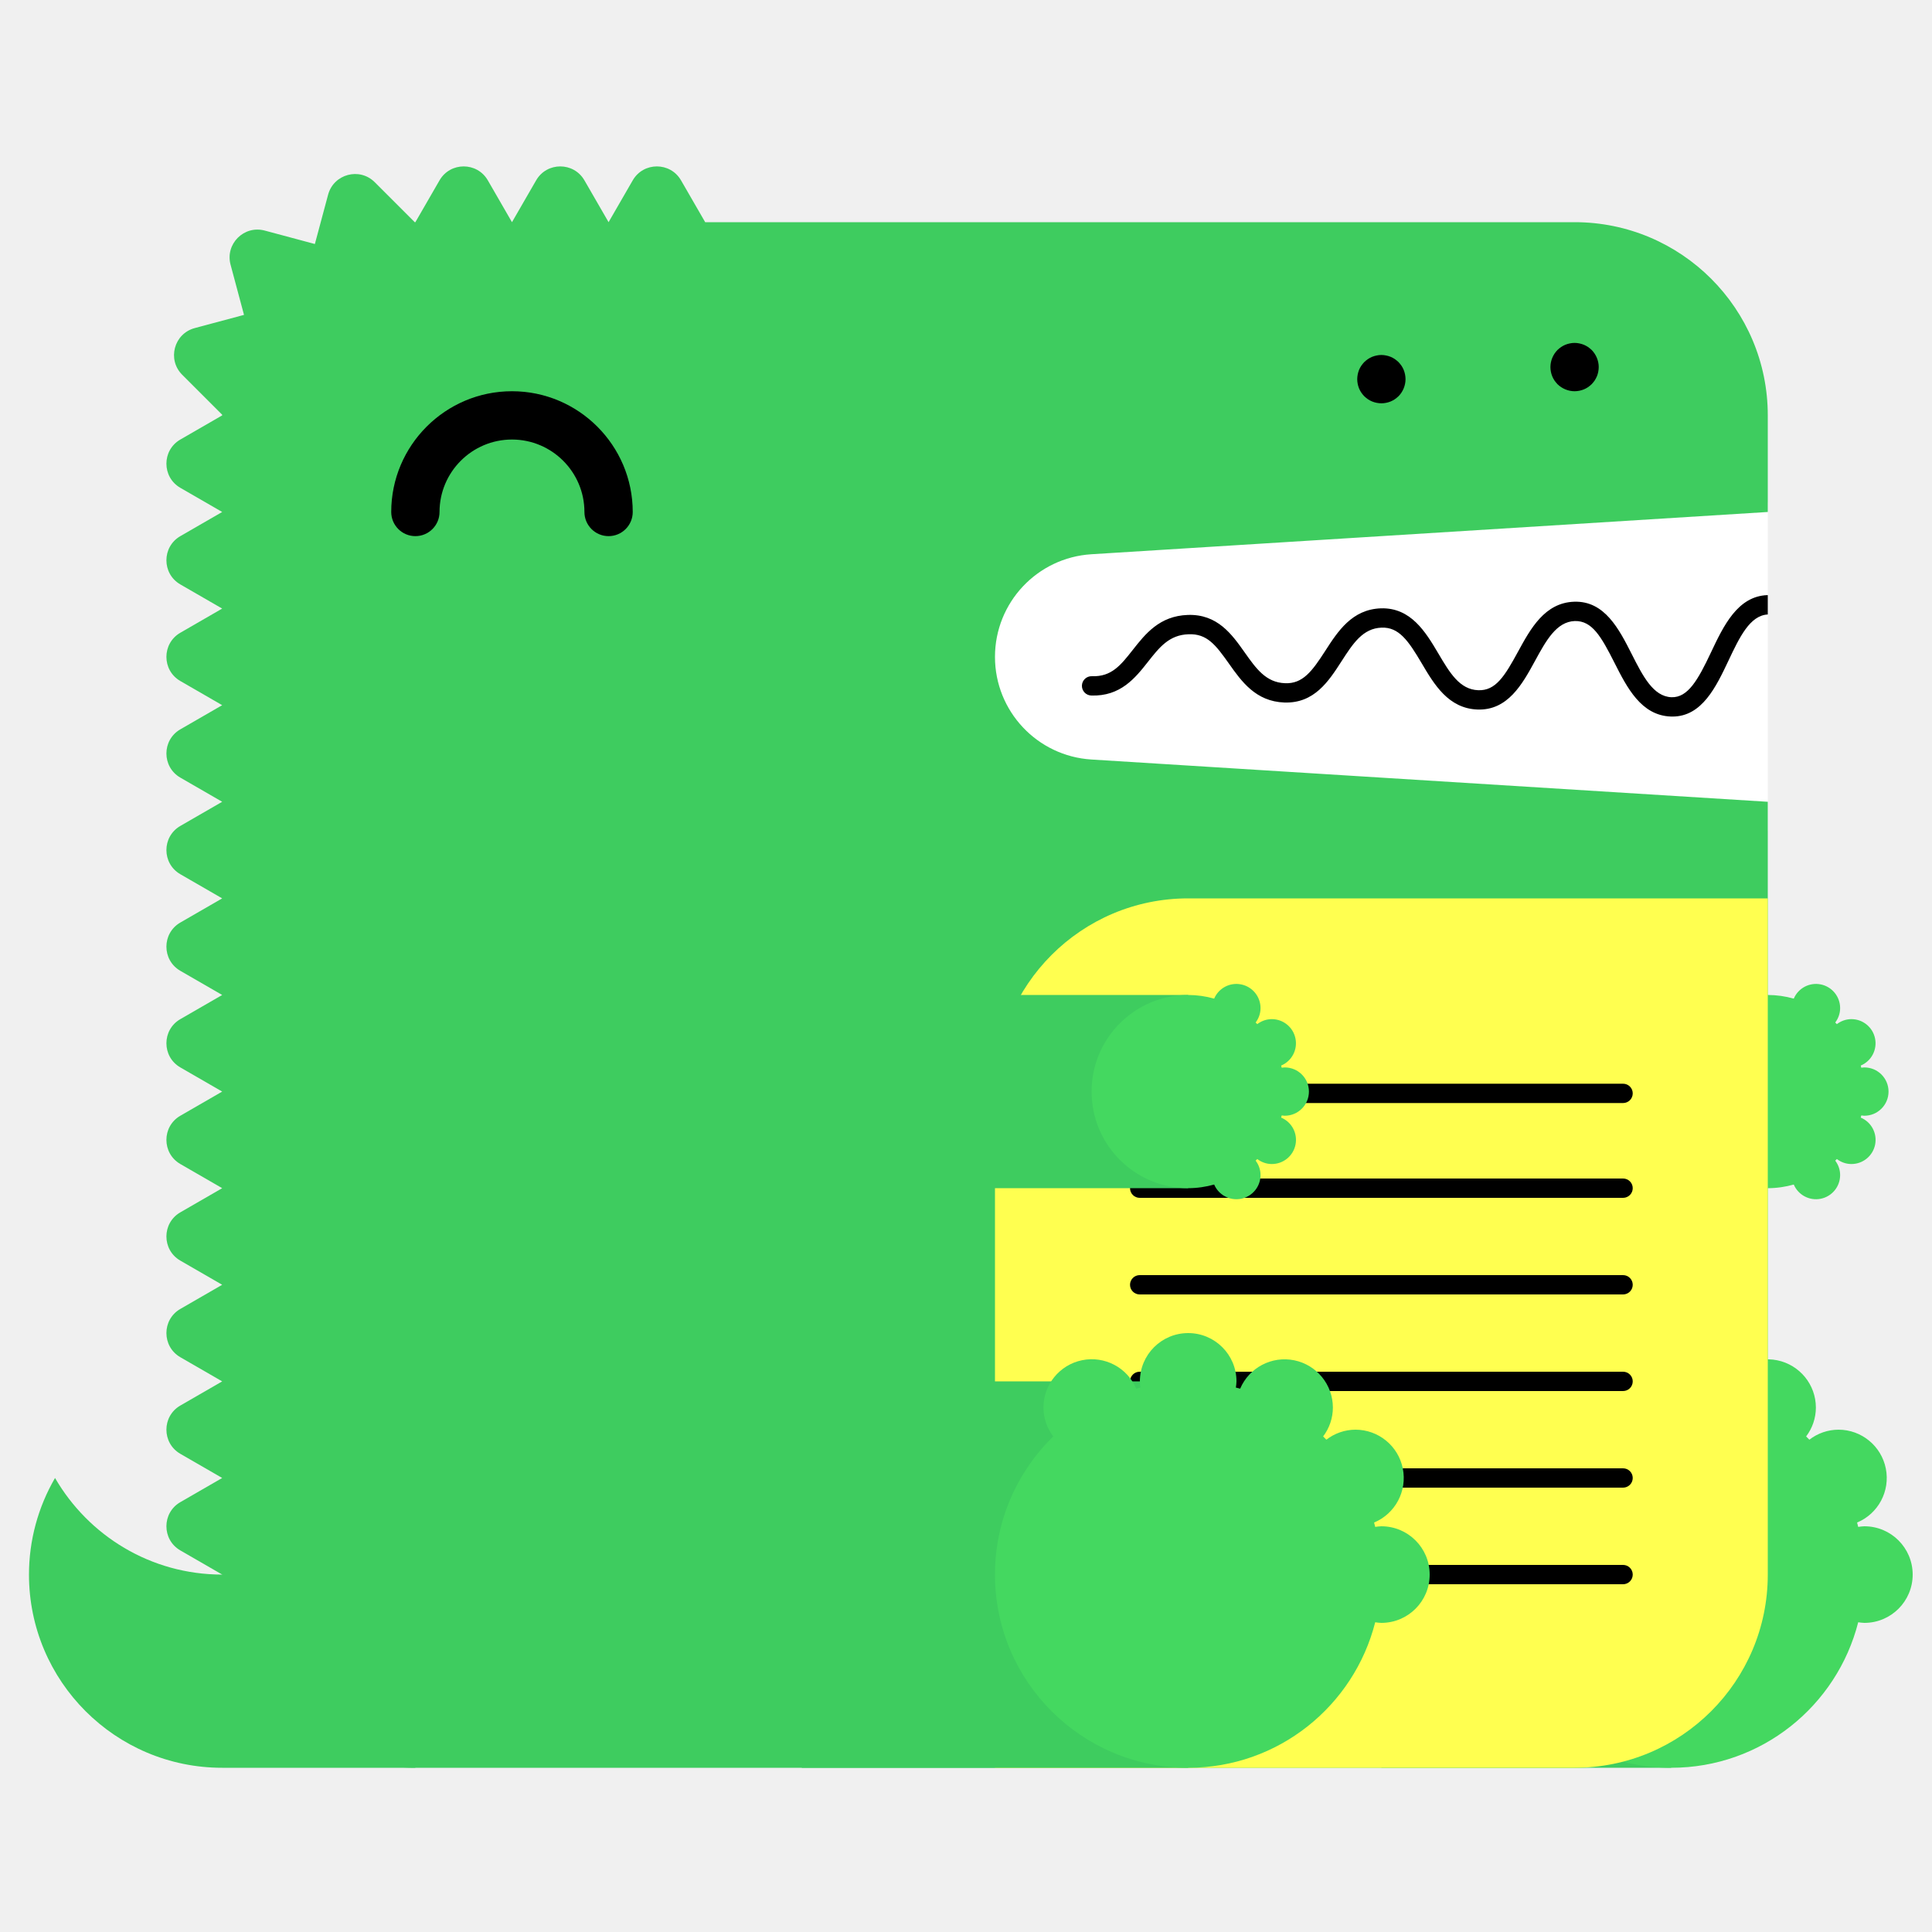
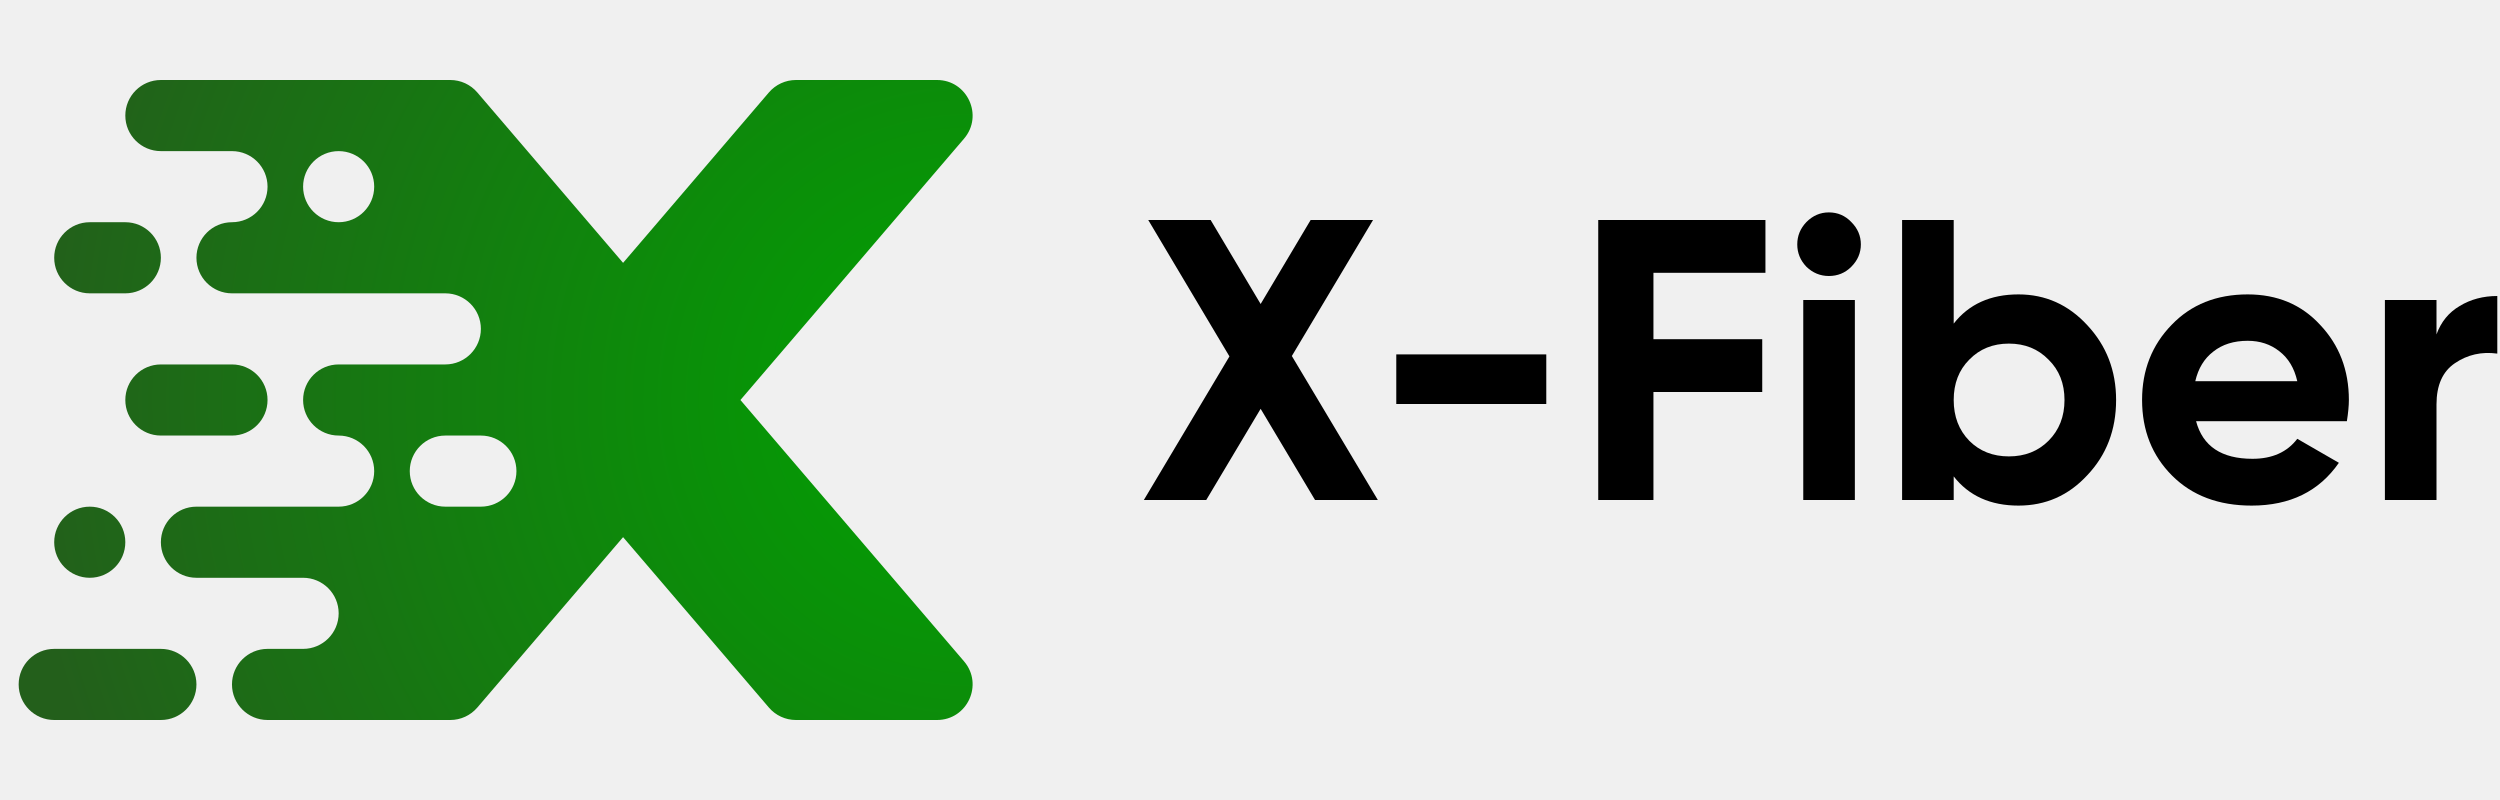
- <svg xmlns="http://www.w3.org/2000/svg" width="200" height="200" viewBox="0 0 200 200">
-   <g fill="none" fill-rule="evenodd">
-     <path fill="#FFF" d="M99 52h84v34H99z" />
-     <path d="M23 163c-7.398 0-13.843-4.027-17.303-10A19.886 19.886 0 0 0 3 163c0 11.046 8.954 20 20 20h20v-20H23z" fill="#3ECC5F" />
-     <path d="M112.98 57.376L183 53V43c0-11.046-8.954-20-20-20H73l-2.5-4.33c-1.112-1.925-3.889-1.925-5 0L63 23l-2.5-4.33c-1.111-1.925-3.889-1.925-5 0L53 23l-2.5-4.33c-1.111-1.925-3.889-1.925-5 0L43 23c-.022 0-.042.003-.065.003l-4.142-4.141c-1.57-1.571-4.252-.853-4.828 1.294l-1.369 5.104-5.192-1.392c-2.148-.575-4.111 1.389-3.535 3.536l1.39 5.193-5.102 1.367c-2.148.576-2.867 3.259-1.296 4.83l4.142 4.142c0 .021-.003.042-.003.064l-4.33 2.5c-1.925 1.111-1.925 3.889 0 5L23 53l-4.33 2.5c-1.925 1.111-1.925 3.889 0 5L23 63l-4.33 2.5c-1.925 1.111-1.925 3.889 0 5L23 73l-4.33 2.5c-1.925 1.111-1.925 3.889 0 5L23 83l-4.33 2.5c-1.925 1.111-1.925 3.889 0 5L23 93l-4.33 2.5c-1.925 1.111-1.925 3.889 0 5L23 103l-4.33 2.5c-1.925 1.111-1.925 3.889 0 5L23 113l-4.33 2.5c-1.925 1.111-1.925 3.889 0 5L23 123l-4.33 2.5c-1.925 1.111-1.925 3.889 0 5L23 133l-4.33 2.5c-1.925 1.111-1.925 3.889 0 5L23 143l-4.33 2.5c-1.925 1.111-1.925 3.889 0 5L23 153l-4.33 2.5c-1.925 1.111-1.925 3.889 0 5L23 163c0 11.046 8.954 20 20 20h120c11.046 0 20-8.954 20-20V83l-70.02-4.376A10.645 10.645 0 0 1 103 68c0-5.621 4.37-10.273 9.98-10.624" fill="#3ECC5F" />
-     <path fill="#3ECC5F" d="M143 183h30v-40h-30z" />
-     <path d="M193 158c-.219 0-.428.037-.639.064-.038-.15-.074-.301-.116-.451A5 5 0 0 0 190.32 148a4.96 4.96 0 0 0-3.016 1.036 26.531 26.531 0 0 0-.335-.336 4.955 4.955 0 0 0 1.011-2.987 5 5 0 0 0-9.599-1.959c-.148-.042-.297-.077-.445-.115.027-.211.064-.42.064-.639a5 5 0 0 0-5-5 5 5 0 0 0-5 5c0 .219.037.428.064.639-.148.038-.297.073-.445.115a4.998 4.998 0 0 0-9.599 1.959c0 1.125.384 2.151 1.011 2.987-3.717 3.632-6.031 8.693-6.031 14.3 0 11.046 8.954 20 20 20 9.339 0 17.16-6.41 19.361-15.064.211.027.42.064.639.064a5 5 0 0 0 5-5 5 5 0 0 0-5-5" fill="#44D860" />
-     <path fill="#3ECC5F" d="M153 123h30v-20h-30z" />
-     <path d="M193 115.5a2.5 2.5 0 1 0 0-5c-.109 0-.214.019-.319.032-.02-.075-.037-.15-.058-.225a2.501 2.501 0 0 0-.963-4.807c-.569 0-1.088.197-1.508.518a6.653 6.653 0 0 0-.168-.168c.314-.417.506-.931.506-1.494a2.5 2.5 0 0 0-4.8-.979A9.987 9.987 0 0 0 183 103c-5.522 0-10 4.478-10 10s4.478 10 10 10c.934 0 1.833-.138 2.69-.377a2.5 2.5 0 0 0 4.8-.979c0-.563-.192-1.077-.506-1.494.057-.055.113-.111.168-.168.42.321.939.518 1.508.518a2.5 2.5 0 0 0 .963-4.807c.021-.074.038-.15.058-.225.105.013.21.032.319.032" fill="#44D860" />
-     <path d="M63 55.5a2.5 2.5 0 0 1-2.5-2.5c0-4.136-3.364-7.5-7.5-7.5s-7.5 3.364-7.5 7.5a2.5 2.5 0 1 1-5 0c0-6.893 5.607-12.5 12.5-12.5S65.5 46.107 65.5 53a2.5 2.5 0 0 1-2.5 2.5" fill="#000" />
-     <path d="M103 183h60c11.046 0 20-8.954 20-20V93h-60c-11.046 0-20 8.954-20 20v70z" fill="#FFFF50" />
-     <path d="M168.02 124h-50.04a1 1 0 1 1 0-2h50.04a1 1 0 1 1 0 2m0 20h-50.04a1 1 0 1 1 0-2h50.04a1 1 0 1 1 0 2m0 20h-50.04a1 1 0 1 1 0-2h50.04a1 1 0 1 1 0 2m0-49.814h-50.04a1 1 0 1 1 0-2h50.04a1 1 0 1 1 0 2m0 19.814h-50.04a1 1 0 1 1 0-2h50.04a1 1 0 1 1 0 2m0 20h-50.04a1 1 0 1 1 0-2h50.04a1 1 0 1 1 0 2M183 61.611c-.012 0-.022-.006-.034-.005-3.09.105-4.552 3.196-5.842 5.923-1.346 2.85-2.387 4.703-4.093 4.647-1.889-.068-2.969-2.202-4.113-4.46-1.314-2.594-2.814-5.536-5.963-5.426-3.046.104-4.513 2.794-5.807 5.167-1.377 2.528-2.314 4.065-4.121 3.994-1.927-.07-2.951-1.805-4.136-3.813-1.321-2.236-2.848-4.75-5.936-4.664-2.994.103-4.465 2.385-5.763 4.4-1.373 2.13-2.335 3.428-4.165 3.351-1.973-.07-2.992-1.51-4.171-3.177-1.324-1.873-2.816-3.993-5.895-3.89-2.928.1-4.399 1.97-5.696 3.618-1.232 1.564-2.194 2.802-4.229 2.724a1 1 0 0 0-.072 2c3.017.101 4.545-1.8 5.872-3.487 1.177-1.496 2.193-2.787 4.193-2.855 1.926-.082 2.829 1.115 4.195 3.045 1.297 1.834 2.769 3.914 5.731 4.021 3.103.104 4.596-2.215 5.918-4.267 1.182-1.834 2.202-3.417 4.15-3.484 1.793-.067 2.769 1.35 4.145 3.681 1.297 2.197 2.766 4.686 5.787 4.796 3.125.108 4.634-2.62 5.949-5.035 1.139-2.088 2.214-4.06 4.119-4.126 1.793-.042 2.728 1.595 4.111 4.33 1.292 2.553 2.757 5.445 5.825 5.556l.169.003c3.064 0 4.518-3.075 5.805-5.794 1.139-2.41 2.217-4.68 4.067-4.773v-2z" fill="#000" />
-     <path fill="#3ECC5F" d="M83 183h40v-40H83z" />
-     <path d="M143 158c-.219 0-.428.037-.639.064-.038-.15-.074-.301-.116-.451A5 5 0 0 0 140.32 148a4.96 4.96 0 0 0-3.016 1.036 26.531 26.531 0 0 0-.335-.336 4.955 4.955 0 0 0 1.011-2.987 5 5 0 0 0-9.599-1.959c-.148-.042-.297-.077-.445-.115.027-.211.064-.42.064-.639a5 5 0 0 0-5-5 5 5 0 0 0-5 5c0 .219.037.428.064.639-.148.038-.297.073-.445.115a4.998 4.998 0 0 0-9.599 1.959c0 1.125.384 2.151 1.011 2.987-3.717 3.632-6.031 8.693-6.031 14.3 0 11.046 8.954 20 20 20 9.339 0 17.16-6.41 19.361-15.064.211.027.42.064.639.064a5 5 0 0 0 5-5 5 5 0 0 0-5-5" fill="#44D860" />
-     <path fill="#3ECC5F" d="M83 123h40v-20H83z" />
-     <path d="M133 115.5a2.5 2.5 0 1 0 0-5c-.109 0-.214.019-.319.032-.02-.075-.037-.15-.058-.225a2.501 2.501 0 0 0-.963-4.807c-.569 0-1.088.197-1.508.518a6.653 6.653 0 0 0-.168-.168c.314-.417.506-.931.506-1.494a2.5 2.5 0 0 0-4.8-.979A9.987 9.987 0 0 0 123 103c-5.522 0-10 4.478-10 10s4.478 10 10 10c.934 0 1.833-.138 2.69-.377a2.5 2.5 0 0 0 4.8-.979c0-.563-.192-1.077-.506-1.494.057-.055.113-.111.168-.168.42.321.939.518 1.508.518a2.5 2.5 0 0 0 .963-4.807c.021-.074.038-.15.058-.225.105.013.21.032.319.032" fill="#44D860" />
-     <path d="M143 41.75c-.16 0-.33-.02-.49-.05a2.52 2.52 0 0 1-.47-.14c-.15-.06-.29-.14-.431-.23-.13-.09-.259-.2-.38-.31-.109-.12-.219-.24-.309-.38s-.17-.28-.231-.43a2.619 2.619 0 0 1-.189-.96c0-.16.02-.33.05-.49.03-.16.08-.31.139-.47.061-.15.141-.29.231-.43.09-.13.2-.26.309-.38.121-.11.25-.22.38-.31.141-.09.281-.17.431-.23.149-.06.31-.11.47-.14.32-.07.65-.07.98 0 .159.03.32.08.47.14.149.06.29.14.43.23.13.09.259.2.38.31.11.12.22.25.31.38.09.14.17.28.23.43.06.16.11.31.14.47.029.16.05.33.05.49 0 .66-.271 1.31-.73 1.77-.121.11-.25.22-.38.31-.14.09-.281.17-.43.23a2.565 2.565 0 0 1-.96.19m20-1.25c-.66 0-1.3-.27-1.771-.73a3.802 3.802 0 0 1-.309-.38c-.09-.14-.17-.28-.231-.43a2.619 2.619 0 0 1-.189-.96c0-.66.27-1.3.729-1.77.121-.11.25-.22.38-.31.141-.09.281-.17.431-.23.149-.06.31-.11.47-.14.32-.07.66-.07.98 0 .159.03.32.08.47.14.149.06.29.14.43.23.13.09.259.2.38.31.459.47.73 1.11.73 1.77 0 .16-.021.33-.05.49-.03.16-.08.32-.14.47-.07.15-.14.29-.23.43-.09.13-.2.26-.31.38-.121.11-.25.22-.38.31-.14.09-.281.17-.43.23a2.565 2.565 0 0 1-.96.19" fill="#000" />
-   </g>
+ <svg xmlns="http://www.w3.org/2000/svg" width="125" height="40" viewBox="0 0 125 40" fill="none">
+   <path d="M64.592 17.8L68.892 25H65.752L63.032 20.44L60.312 25H57.192L61.472 17.82L57.412 11H60.532L63.032 15.2L65.532 11H68.652L64.592 17.8Z" fill="black" />
+   <path d="M77.314 20.2H69.814V17.72H77.314V20.2Z" fill="black" />
+   <path d="M88.272 11V13.64H82.672V16.96H88.112V19.6H82.672V25H79.912V11H88.272Z" fill="black" />
+   <path d="M91.443 13.8C91.016 13.8 90.643 13.647 90.323 13.34C90.016 13.02 89.863 12.647 89.863 12.22C89.863 11.793 90.016 11.42 90.323 11.1C90.643 10.78 91.016 10.62 91.443 10.62C91.883 10.62 92.257 10.78 92.563 11.1C92.883 11.42 93.043 11.793 93.043 12.22C93.043 12.647 92.883 13.02 92.563 13.34C92.257 13.647 91.883 13.8 91.443 13.8ZM92.743 25H90.163V15H92.743V25Z" fill="black" />
+   <path d="M100.925 14.72C102.271 14.72 103.418 15.233 104.365 16.26C105.325 17.287 105.805 18.534 105.805 20C105.805 21.494 105.325 22.747 104.365 23.76C103.431 24.773 102.285 25.28 100.925 25.28C99.525 25.28 98.445 24.794 97.685 23.82V25H95.105V11H97.685V16.18C98.445 15.207 99.525 14.72 100.925 14.72ZM98.465 22.04C98.985 22.56 99.645 22.82 100.445 22.82C101.245 22.82 101.905 22.56 102.425 22.04C102.958 21.507 103.225 20.827 103.225 20C103.225 19.174 102.958 18.5 102.425 17.98C101.905 17.447 101.245 17.18 100.445 17.18C99.645 17.18 98.985 17.447 98.465 17.98C97.945 18.5 97.685 19.174 97.685 20C97.685 20.827 97.945 21.507 98.465 22.04Z" fill="black" />
+   <path d="M117.344 21.06H109.804C110.137 22.314 111.077 22.94 112.624 22.94C113.611 22.94 114.357 22.607 114.864 21.94L116.944 23.14C115.957 24.567 114.504 25.28 112.584 25.28C110.931 25.28 109.604 24.78 108.604 23.78C107.604 22.78 107.104 21.52 107.104 20C107.104 18.507 107.597 17.253 108.584 16.24C109.557 15.227 110.824 14.72 112.384 14.72C113.864 14.72 115.071 15.227 116.004 16.24C116.964 17.253 117.444 18.507 117.444 20C117.444 20.28 117.411 20.634 117.344 21.06ZM109.764 19.06H114.864C114.717 18.407 114.417 17.907 113.964 17.56C113.524 17.213 112.997 17.04 112.384 17.04C111.691 17.04 111.117 17.22 110.664 17.58C110.211 17.927 109.911 18.42 109.764 19.06Z" fill="black" />
+   <path d="M121.825 15V16.72C122.052 16.093 122.439 15.62 122.985 15.3C123.532 14.967 124.159 14.8 124.865 14.8V17.68C124.079 17.573 123.372 17.733 122.745 18.16C122.132 18.573 121.825 19.26 121.825 20.22V25H119.245V15H121.825Z" fill="black" />
+   <path d="M8.044 36C9.026 36 9.822 35.204 9.822 34.222C9.822 33.24 9.026 32.444 8.044 32.444H2.71C1.729 32.444 0.933 33.24 0.933 34.222C0.933 35.204 1.729 36 2.71 36H8.044Z" fill="url(#paint0_radial_163_5098)" />
+   <path d="M4.488 28.889C5.47 28.889 6.266 28.093 6.266 27.111C6.266 26.129 5.47 25.333 4.488 25.333C3.506 25.333 2.71 26.129 2.71 27.111C2.71 28.093 3.506 28.889 4.488 28.889Z" fill="url(#paint1_radial_163_5098)" />
+   <path d="M4.488 14.667H6.266C7.248 14.667 8.044 13.871 8.044 12.889C8.044 11.907 7.248 11.111 6.266 11.111H4.488C3.506 11.111 2.71 11.907 2.71 12.889C2.71 13.871 3.506 14.667 4.488 14.667Z" fill="url(#paint2_radial_163_5098)" />
+   <path d="M8.044 21.778C7.062 21.778 6.266 20.982 6.266 20C6.266 19.018 7.062 18.222 8.044 18.222H11.599C12.581 18.222 13.377 19.018 13.377 20C13.377 20.982 12.581 21.778 11.599 21.778H8.044Z" fill="url(#paint3_radial_163_5098)" />
+   <path fill-rule="evenodd" clip-rule="evenodd" d="M23.865 4.622C23.527 4.227 23.034 4 22.514 4H8.044C7.062 4 6.266 4.796 6.266 5.778C6.266 6.76 7.062 7.556 8.044 7.556H11.599C12.581 7.556 13.377 8.351 13.377 9.333C13.377 10.315 12.581 11.111 11.599 11.111C10.617 11.111 9.822 11.907 9.822 12.889C9.822 13.871 10.617 14.667 11.599 14.667H22.266C23.248 14.667 24.044 15.463 24.044 16.444C24.044 17.426 23.248 18.222 22.266 18.222H16.933C15.951 18.222 15.155 19.018 15.155 20C15.155 20.982 15.951 21.778 16.933 21.778C17.915 21.778 18.71 22.574 18.71 23.556C18.71 24.537 17.915 25.333 16.933 25.333H9.822C8.84 25.333 8.044 26.129 8.044 27.111C8.044 28.093 8.84 28.889 9.822 28.889H15.155C16.137 28.889 16.933 29.685 16.933 30.667C16.933 31.648 16.137 32.444 15.155 32.444H13.377C12.395 32.444 11.599 33.24 11.599 34.222C11.599 35.204 12.395 36 13.377 36H22.514C23.034 36 23.527 35.773 23.865 35.378L29.804 28.436L31.154 26.857L32.506 28.436L38.445 35.378C38.783 35.773 39.276 36 39.796 36H46.85C48.368 36 49.188 34.22 48.201 33.066L38.01 21.156L37.021 20L38.01 18.844L48.201 6.934C49.188 5.78 48.368 4 46.85 4H39.796C39.276 4 38.783 4.227 38.445 4.622L32.506 11.564L31.154 13.143L29.804 11.564L23.865 4.622ZM24.044 21.778H22.266C21.284 21.778 20.488 22.574 20.488 23.556C20.488 24.537 21.284 25.333 22.266 25.333H24.044C25.026 25.333 25.822 24.537 25.822 23.556C25.822 22.574 25.026 21.778 24.044 21.778ZM16.933 11.111C17.915 11.111 18.71 10.315 18.71 9.333C18.71 8.351 17.915 7.556 16.933 7.556C15.951 7.556 15.155 8.351 15.155 9.333C15.155 10.315 15.951 11.111 16.933 11.111Z" fill="url(#paint4_radial_163_5098)" />
+   <defs>
+     <radialGradient id="paint0_radial_163_5098" cx="0" cy="0" r="1" gradientUnits="userSpaceOnUse" gradientTransform="translate(48.7162 20) rotate(180) scale(47.7836 47.7836)">
+       <stop stop-color="#00A301" />
+       <stop offset="1" stop-color="#235F1B" />
+     </radialGradient>
+     <radialGradient id="paint1_radial_163_5098" cx="0" cy="0" r="1" gradientUnits="userSpaceOnUse" gradientTransform="translate(48.7162 20) rotate(180) scale(47.7836 47.7836)">
+       <stop stop-color="#00A301" />
+       <stop offset="1" stop-color="#235F1B" />
+     </radialGradient>
+     <radialGradient id="paint2_radial_163_5098" cx="0" cy="0" r="1" gradientUnits="userSpaceOnUse" gradientTransform="translate(48.7162 20) rotate(180) scale(47.7836 47.7836)">
+       <stop stop-color="#00A301" />
+       <stop offset="1" stop-color="#235F1B" />
+     </radialGradient>
+     <radialGradient id="paint3_radial_163_5098" cx="0" cy="0" r="1" gradientUnits="userSpaceOnUse" gradientTransform="translate(48.7162 20) rotate(180) scale(47.7836 47.7836)">
+       <stop stop-color="#00A301" />
+       <stop offset="1" stop-color="#235F1B" />
+     </radialGradient>
+     <radialGradient id="paint4_radial_163_5098" cx="0" cy="0" r="1" gradientUnits="userSpaceOnUse" gradientTransform="translate(48.7162 20) rotate(180) scale(47.7836 47.7836)">
+       <stop stop-color="#00A301" />
+       <stop offset="1" stop-color="#235F1B" />
+     </radialGradient>
+   </defs>
</svg>
